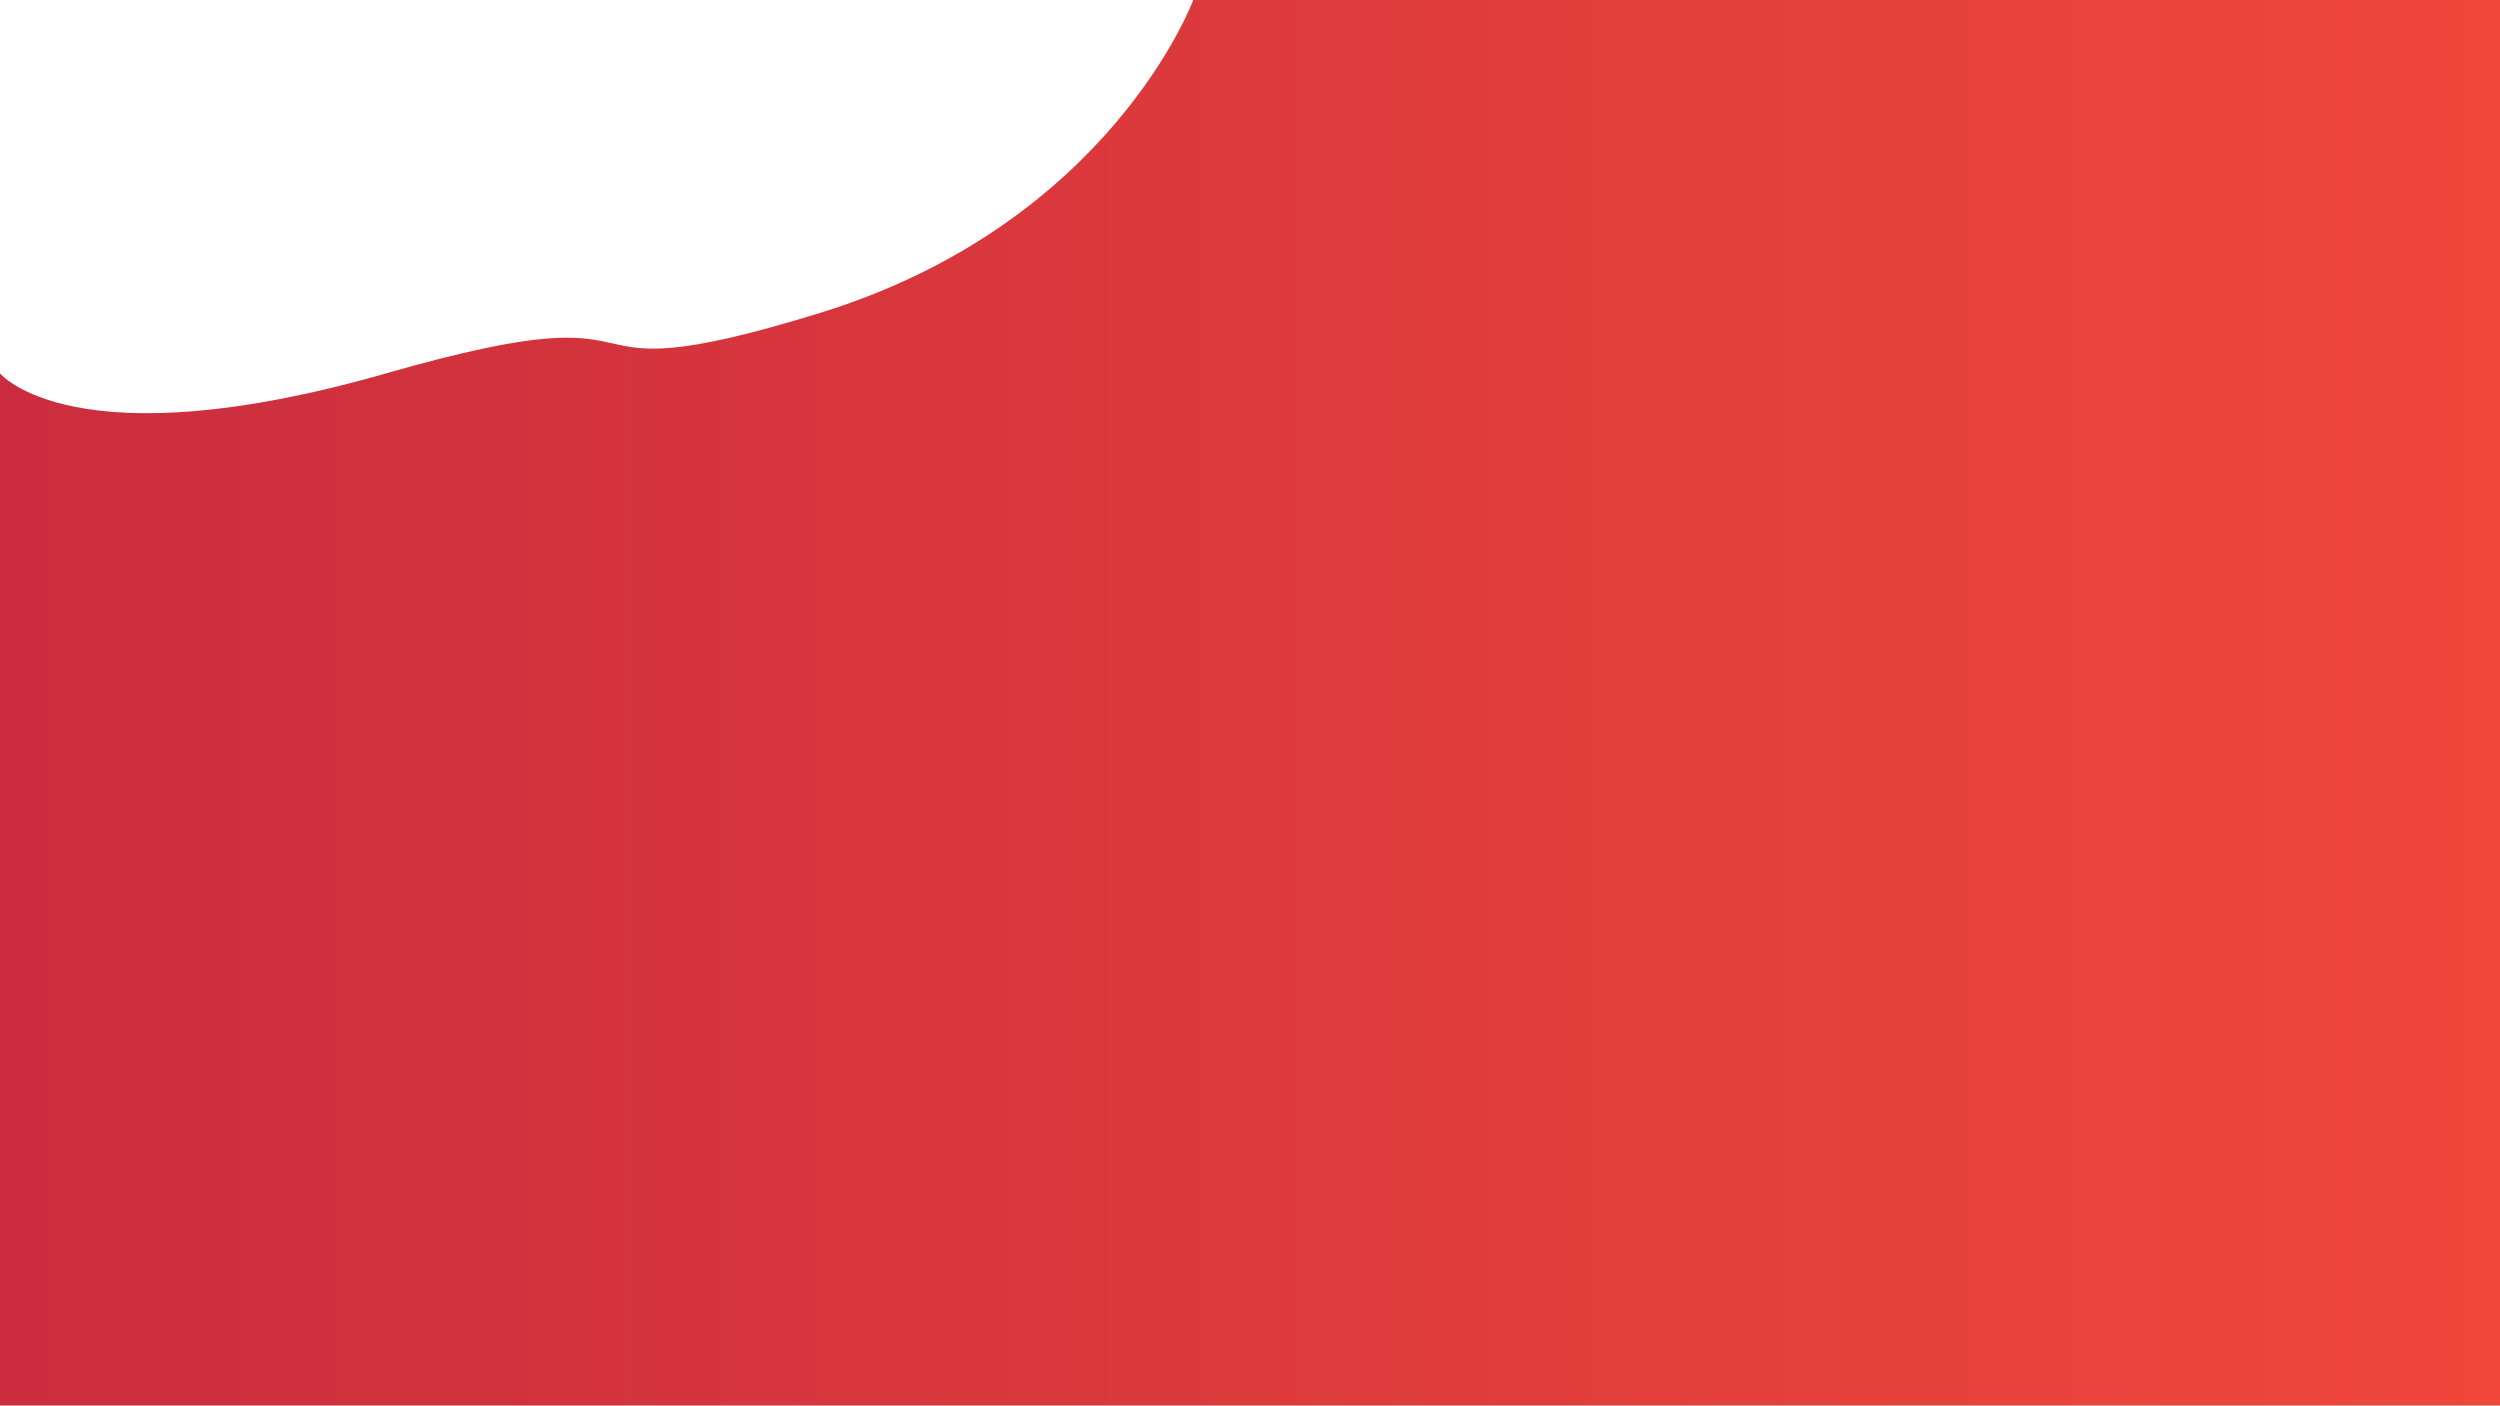
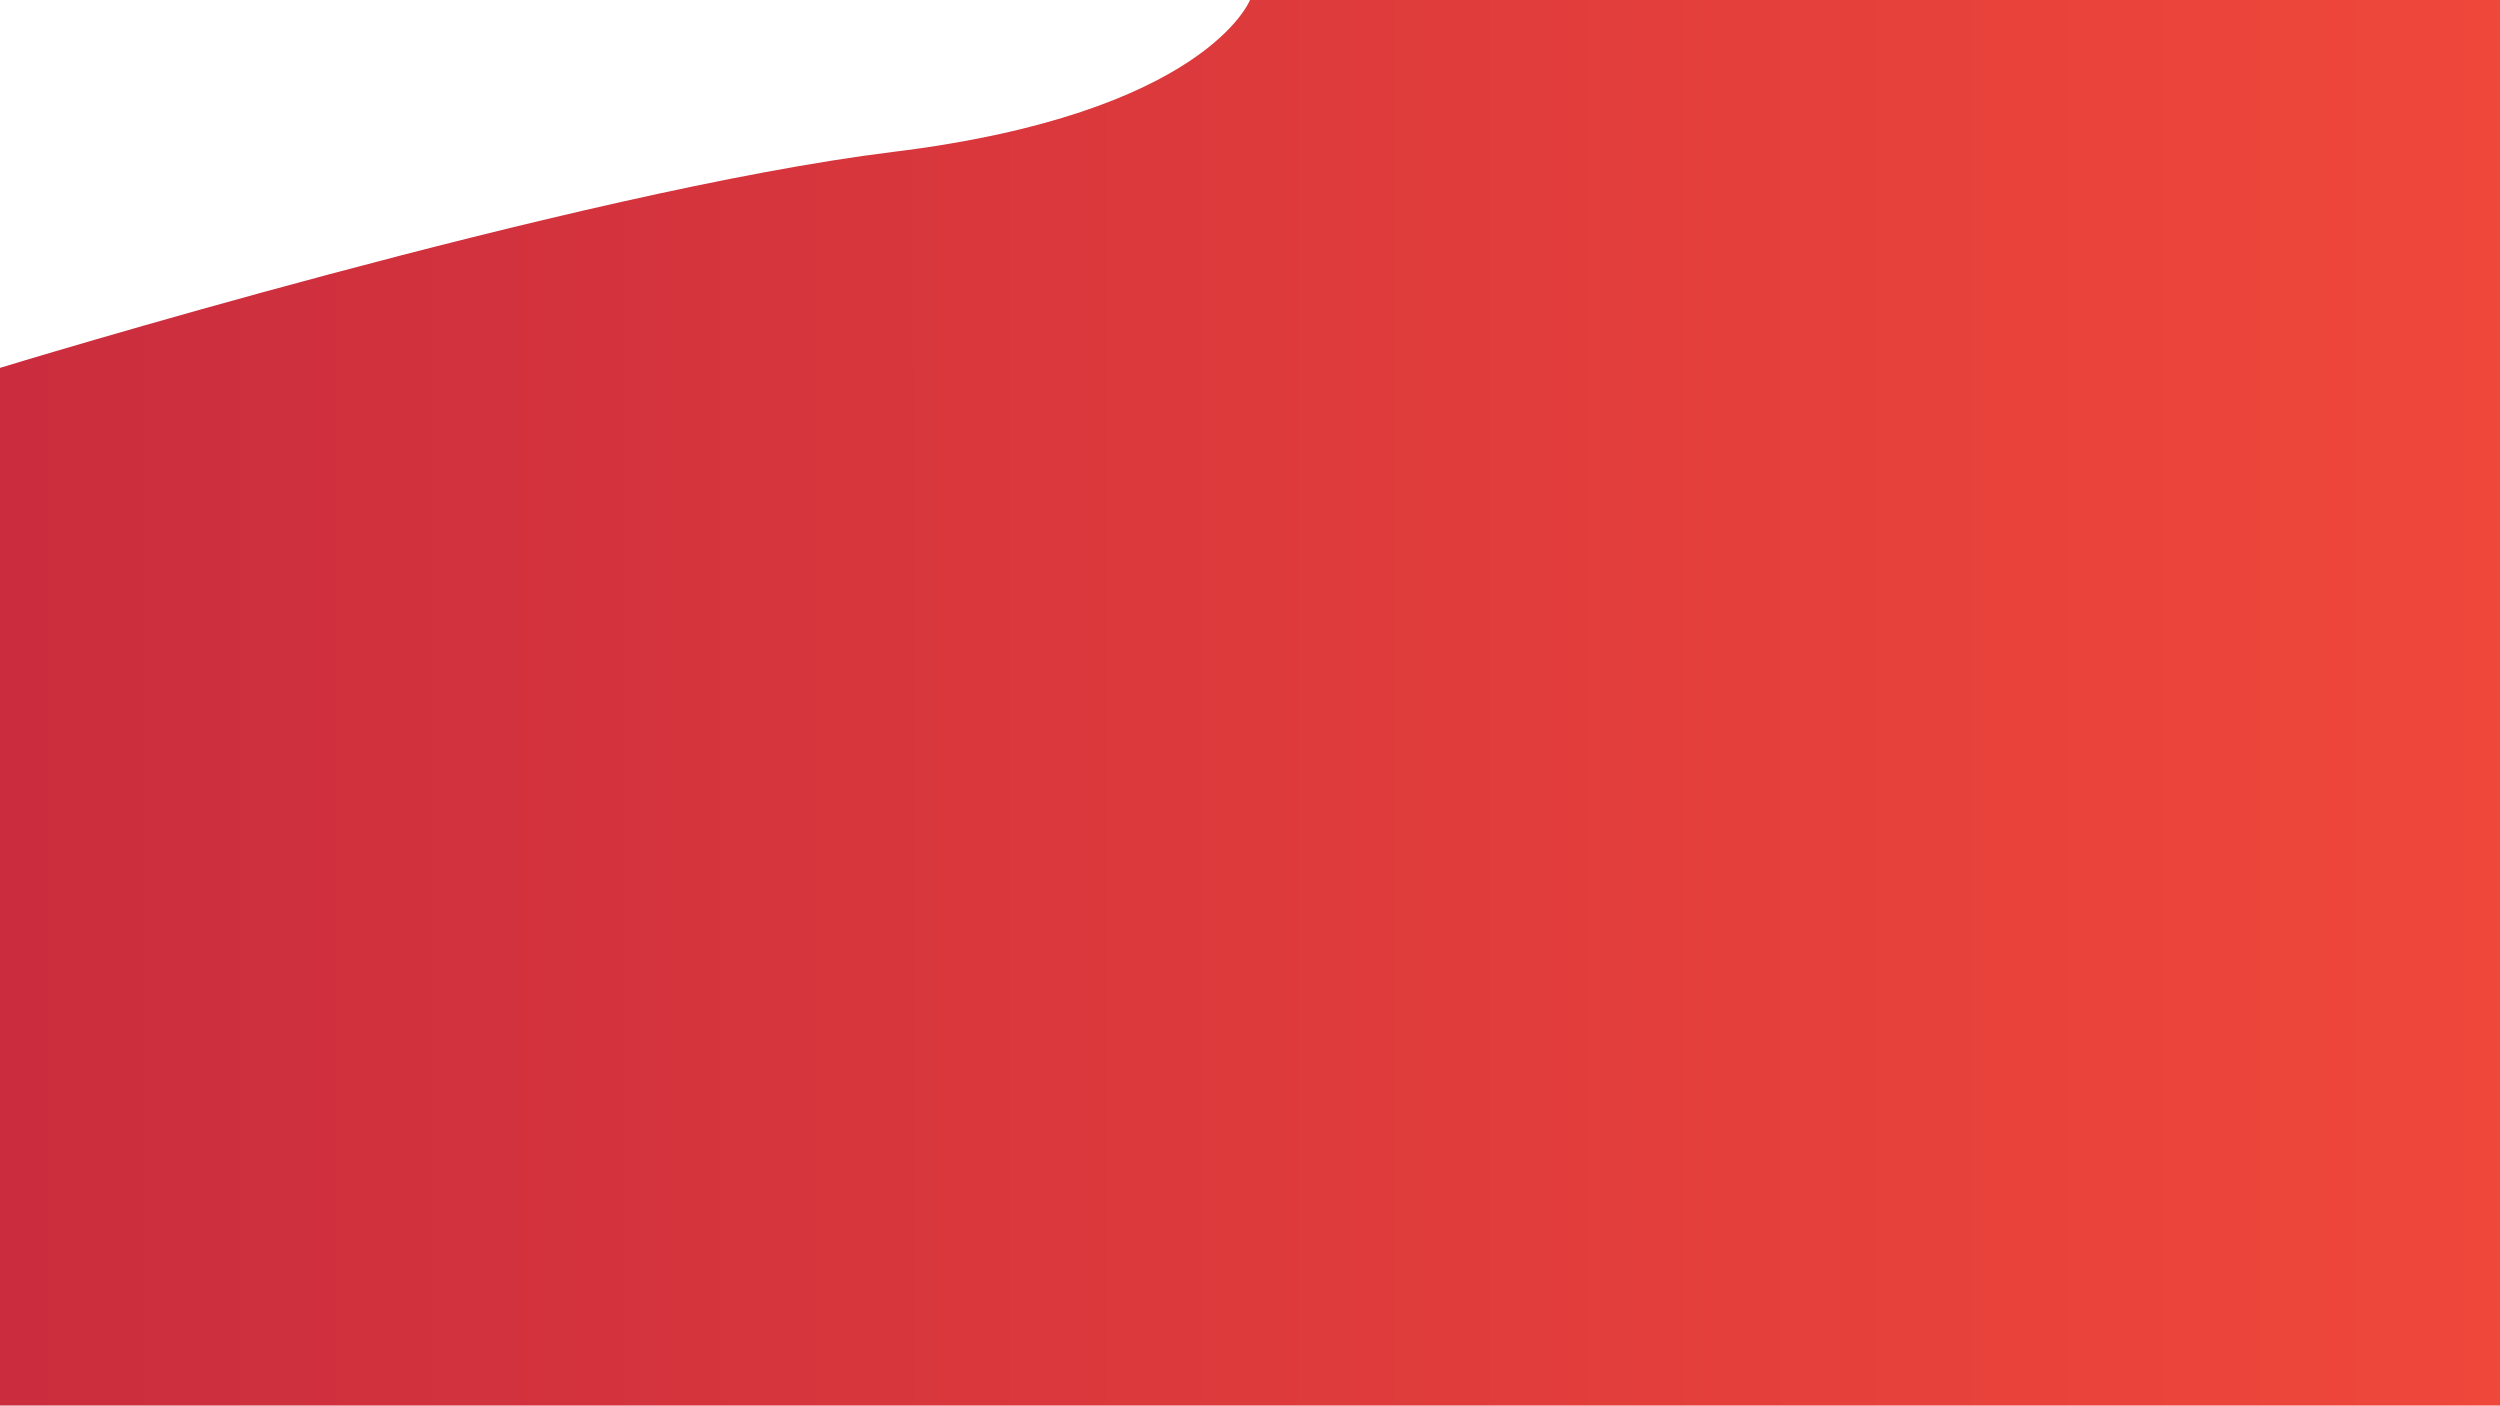
<svg xmlns="http://www.w3.org/2000/svg" viewBox="0 0 1366 768">
  <defs>
    <style>.cls-1{fill:url(#linear-gradient);}</style>
    <linearGradient id="linear-gradient" y1="384" x2="1366" y2="384" gradientUnits="userSpaceOnUse">
      <stop offset="0" stop-color="#aa002f" />
      <stop offset="0" stop-color="#cb2d3e" />
      <stop offset="1" stop-color="#ef473a" />
    </linearGradient>
  </defs>
  <g id="Layer_2" data-name="Layer 2">
    <g id="Layer_1-2" data-name="Layer 1">
-       <path class="cls-1" d="M0,204s40,49,211,0,78,16,237-33S652,0,652,0h714V768H0Z" />
+       <path class="cls-1" d="M1366,0H683S659,62,488,83,0,201,0,201V768H1366Z" />
    </g>
  </g>
</svg>
